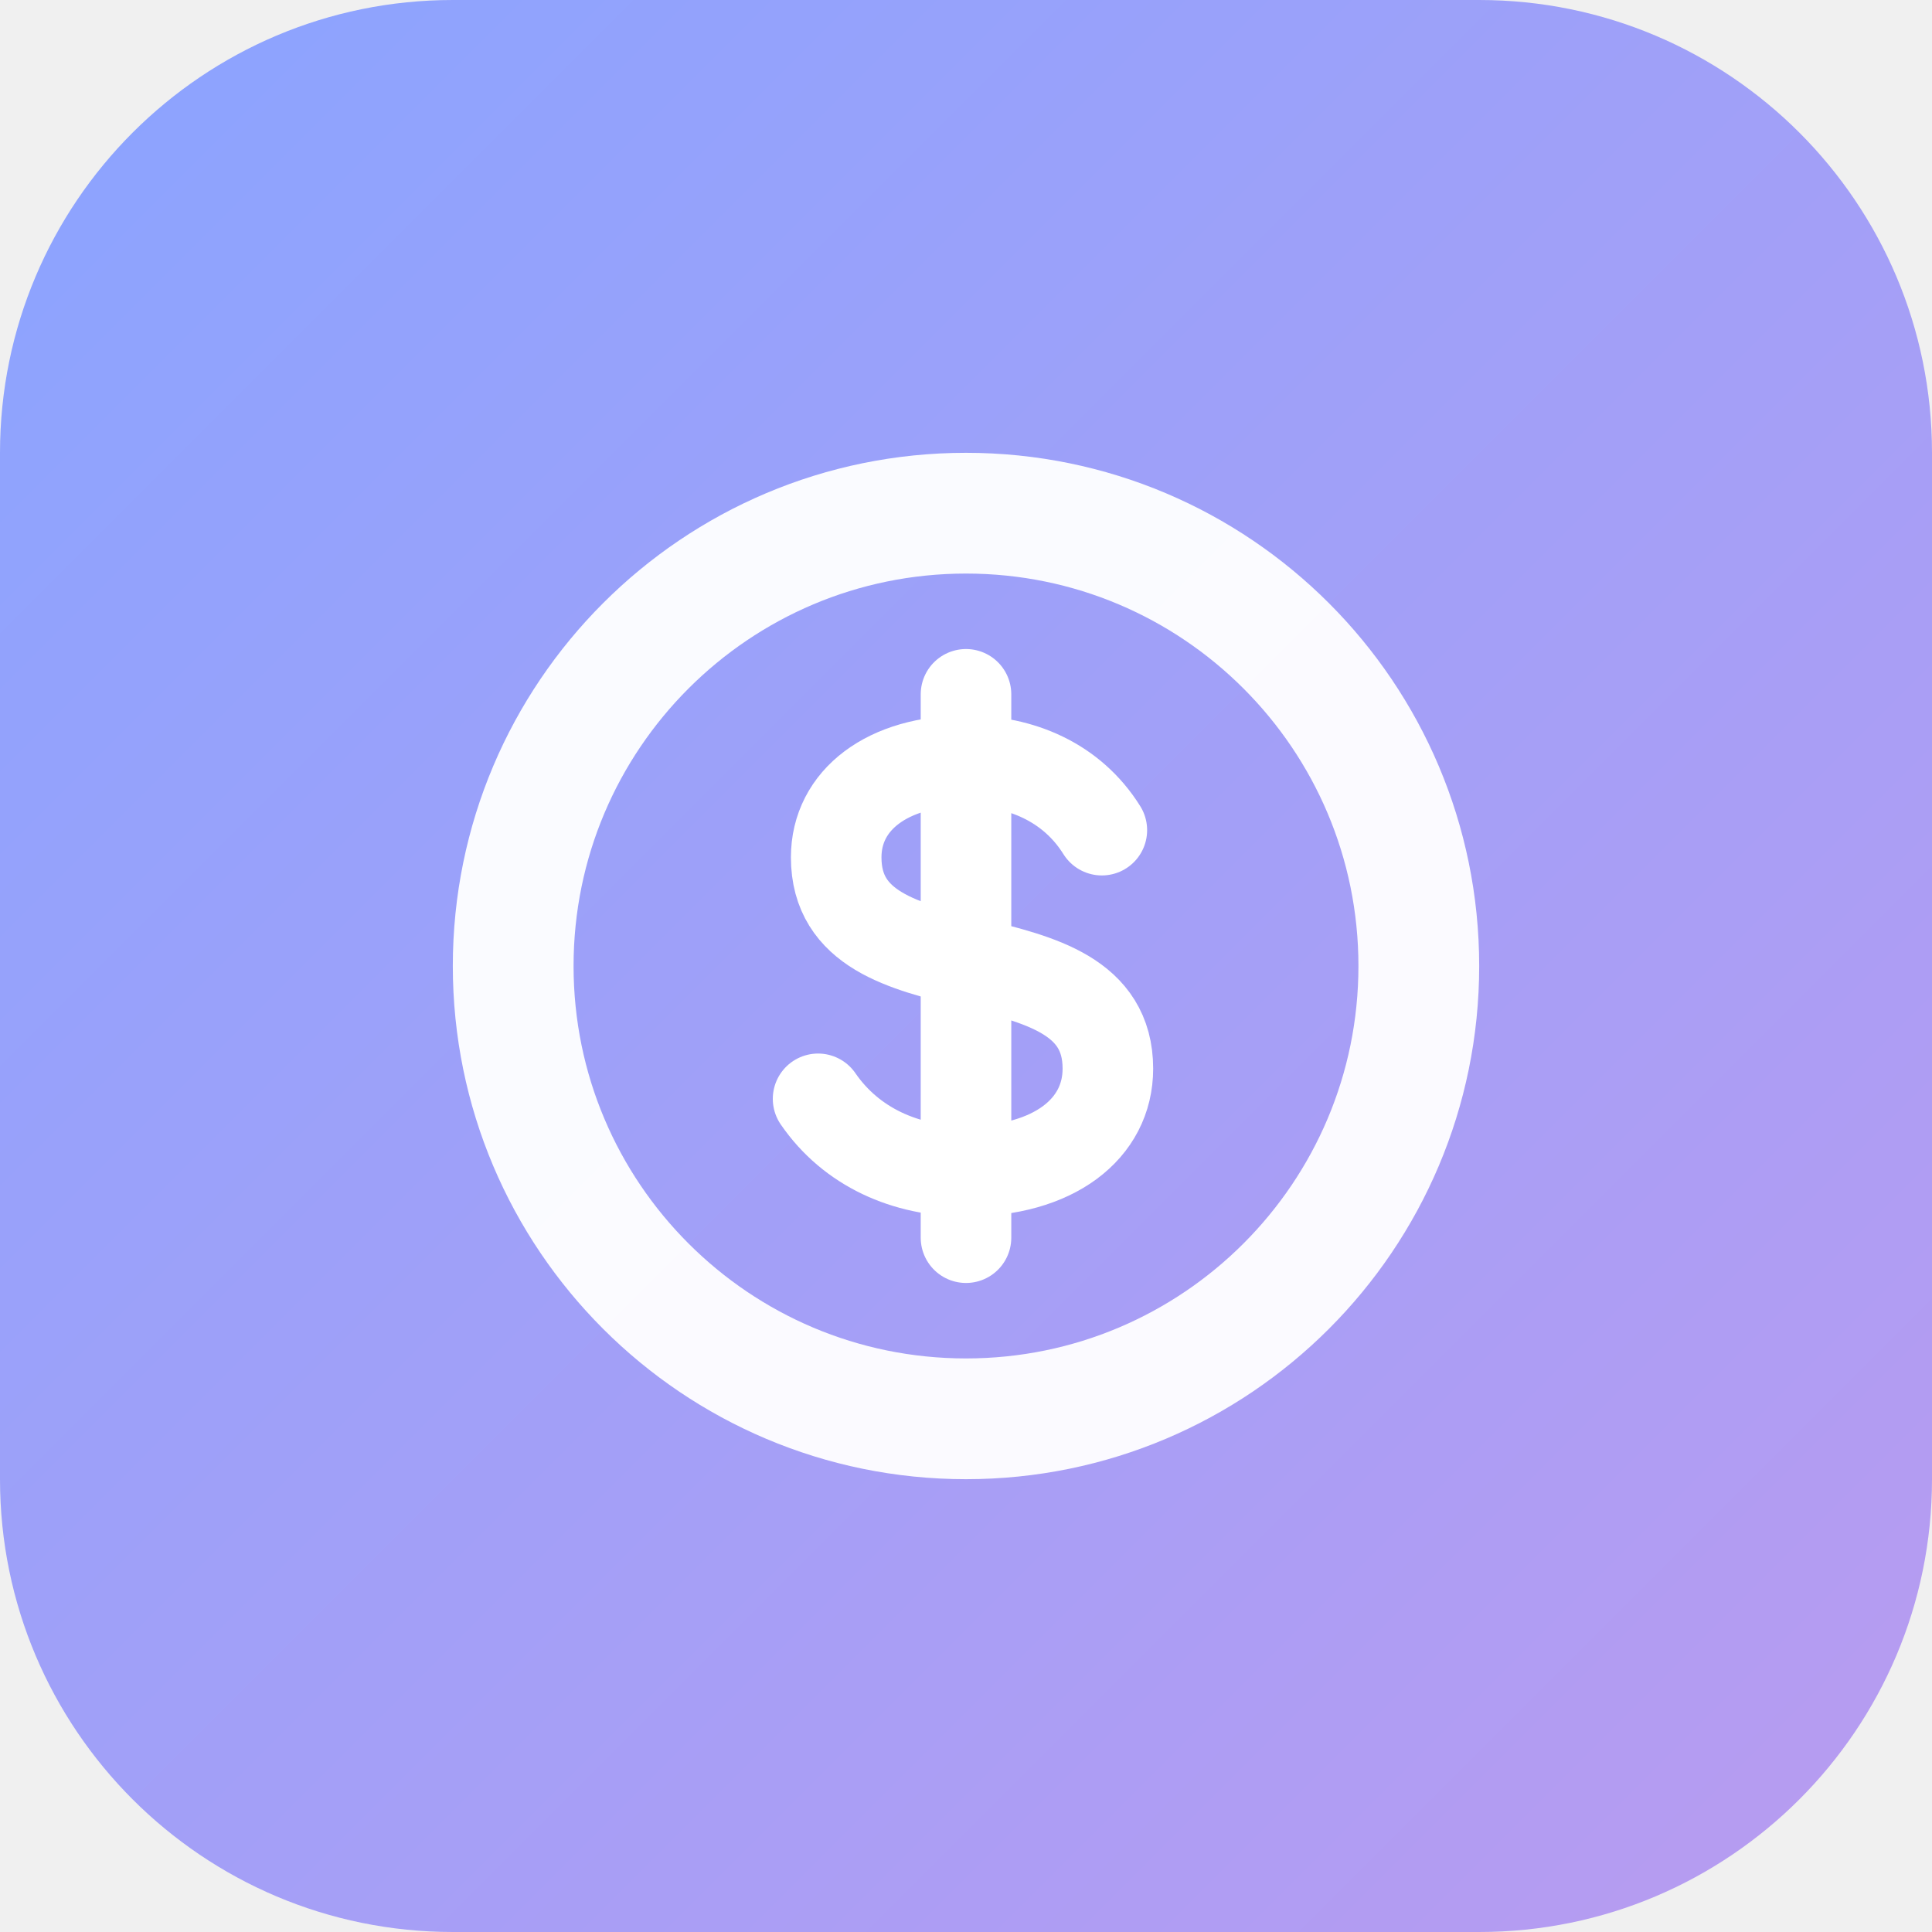
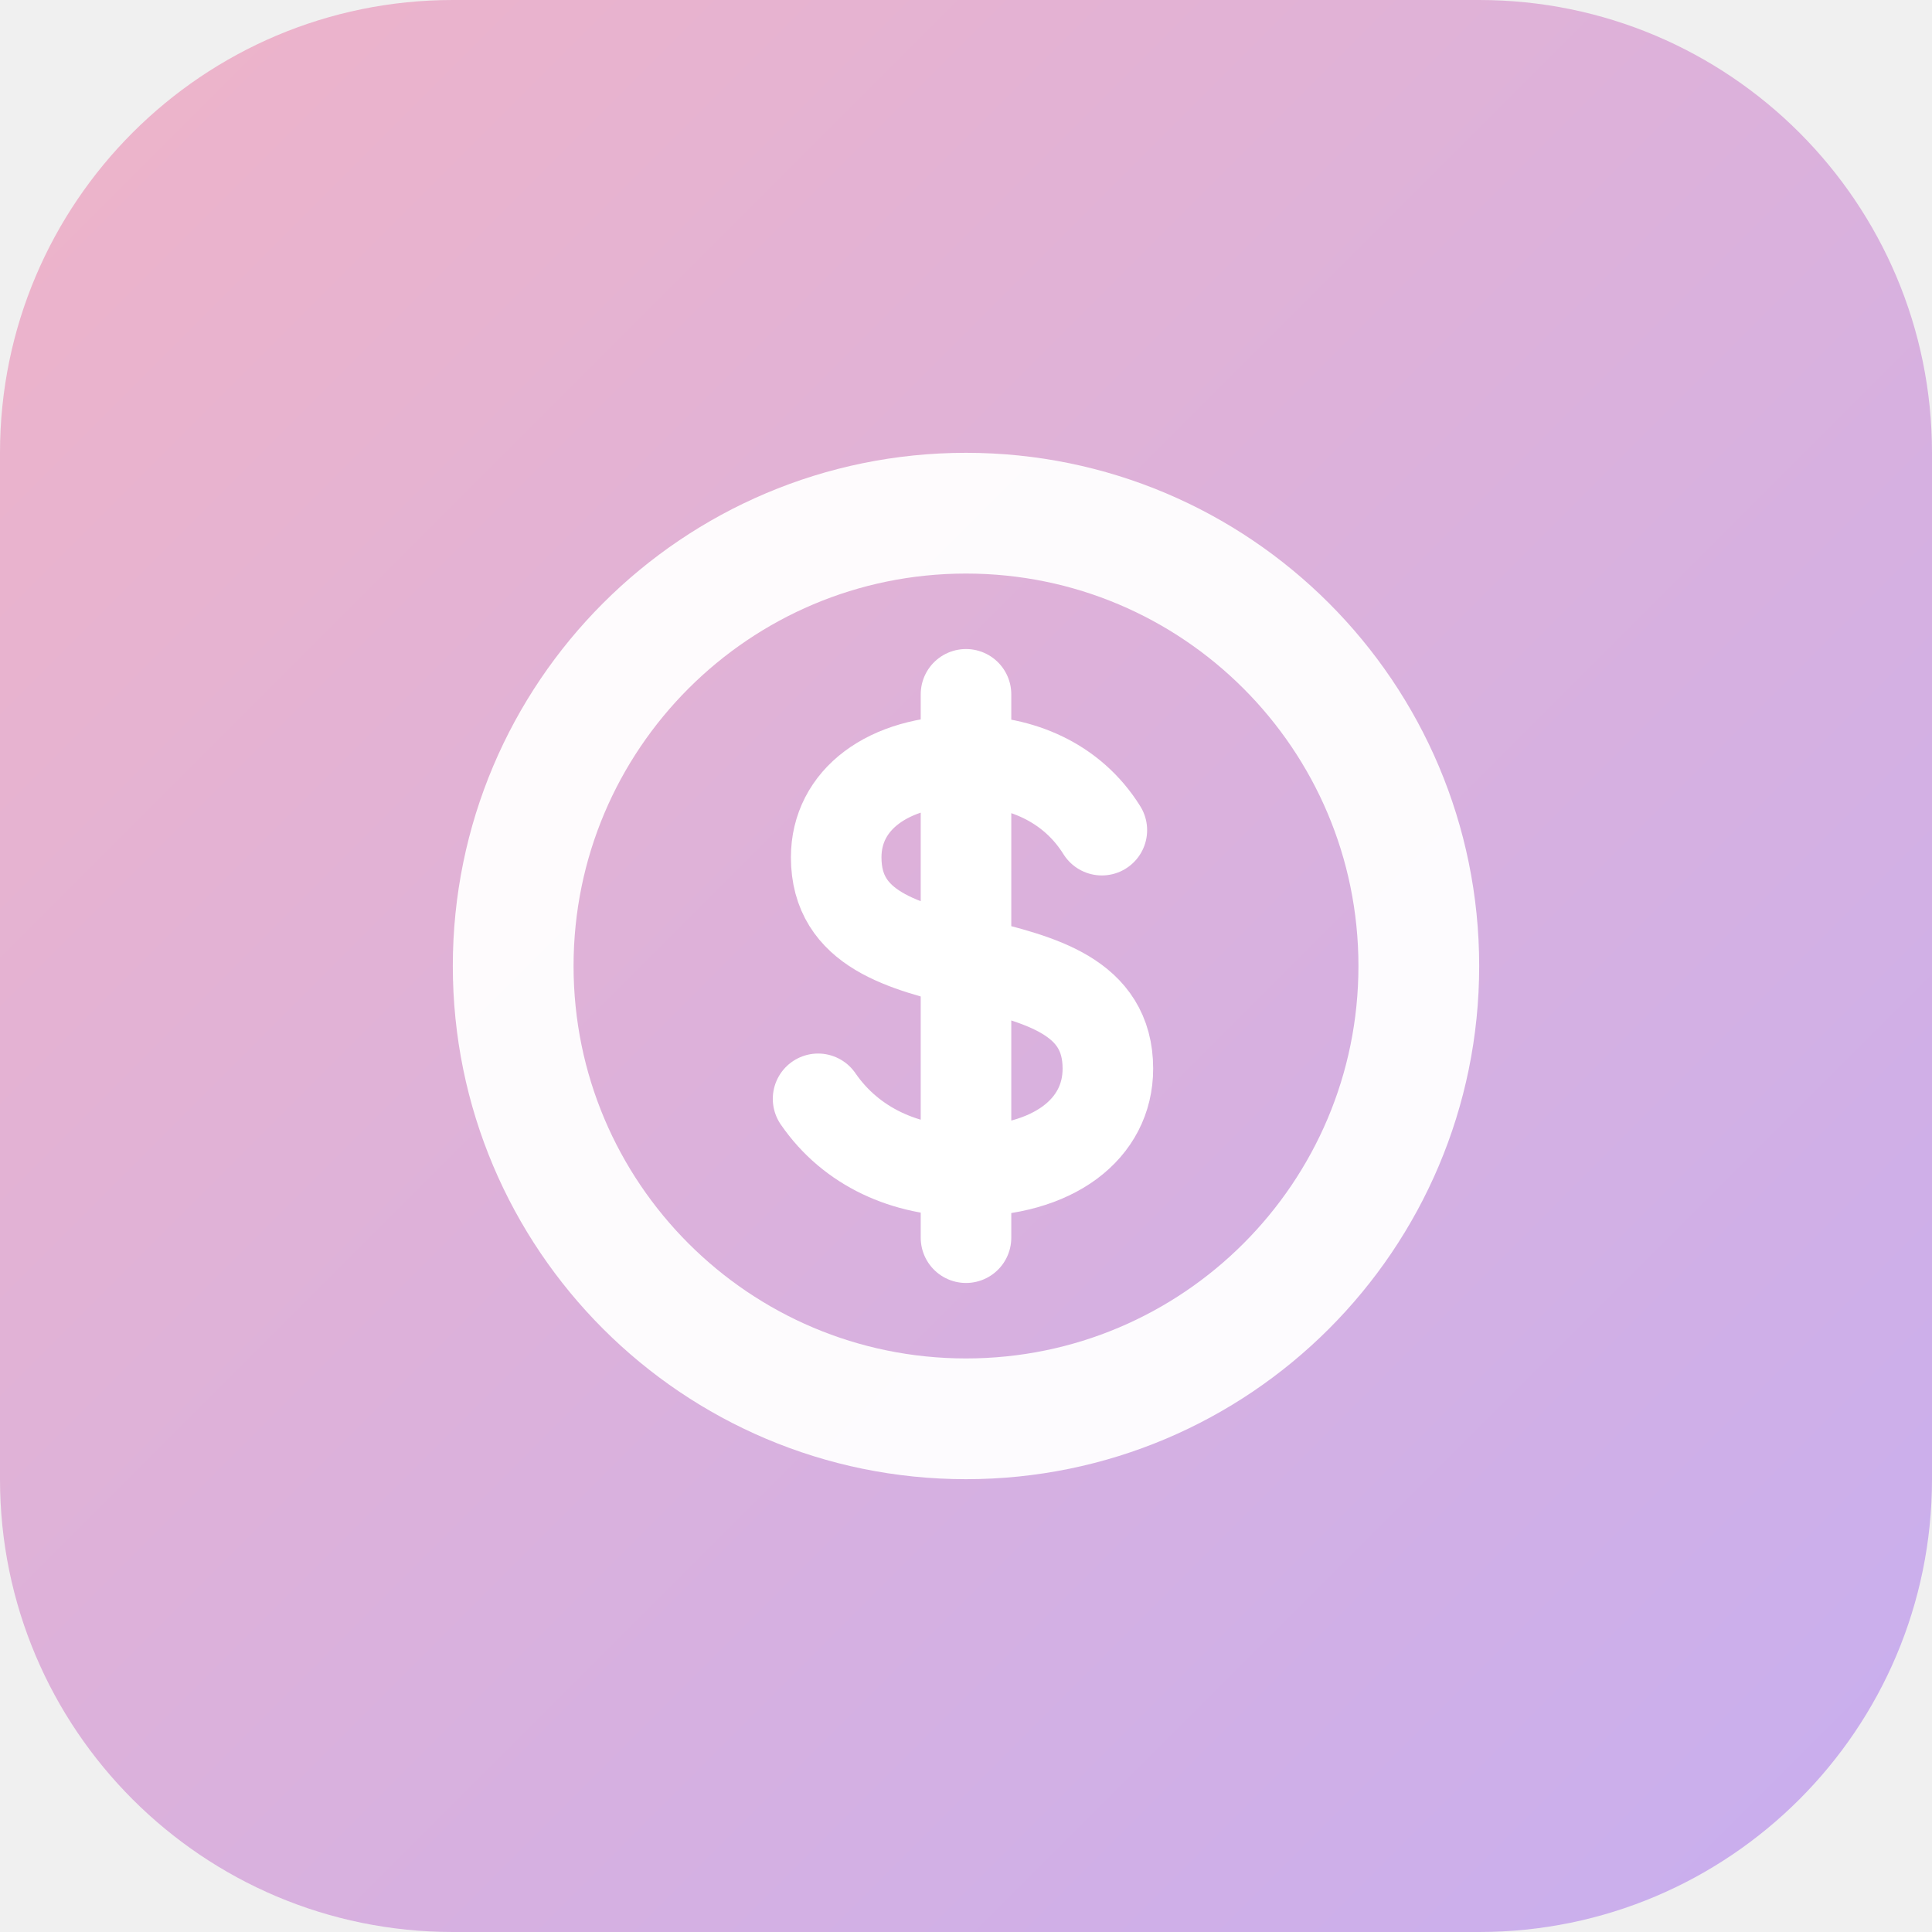
<svg xmlns="http://www.w3.org/2000/svg" viewBox="0 0 64 64">
  <defs>
    <linearGradient id="g" x1="0" y1="0" x2="1" y2="1">
-       <stop offset="0" stop-color="#8aa4ff" />
-       <stop offset="1" stop-color="#b99bf0" />
+       <stop offset="0" stop-color="#efb4c8" />
+       <stop offset="1" stop-color="#c7aef0" />
    </linearGradient>
  </defs>
  <rect width="64" height="64" rx="15" fill="url(#g)" />
  <circle cx="32" cy="32" r="15" fill="none" stroke="#fff" stroke-width="4" opacity=".95" />
  <path d="M32 23v18M36.5 27.5c-1-1.6-2.7-2.3-4.5-2.3-2.6 0-4.3 1.3-4.3 3.2 0 4.8 9 2.2 9 7 0 2-1.8 3.4-4.7 3.4-2 0-3.8-.8-4.9-2.4" fill="none" stroke="#fff" stroke-width="3" stroke-linecap="round" />
</svg>
